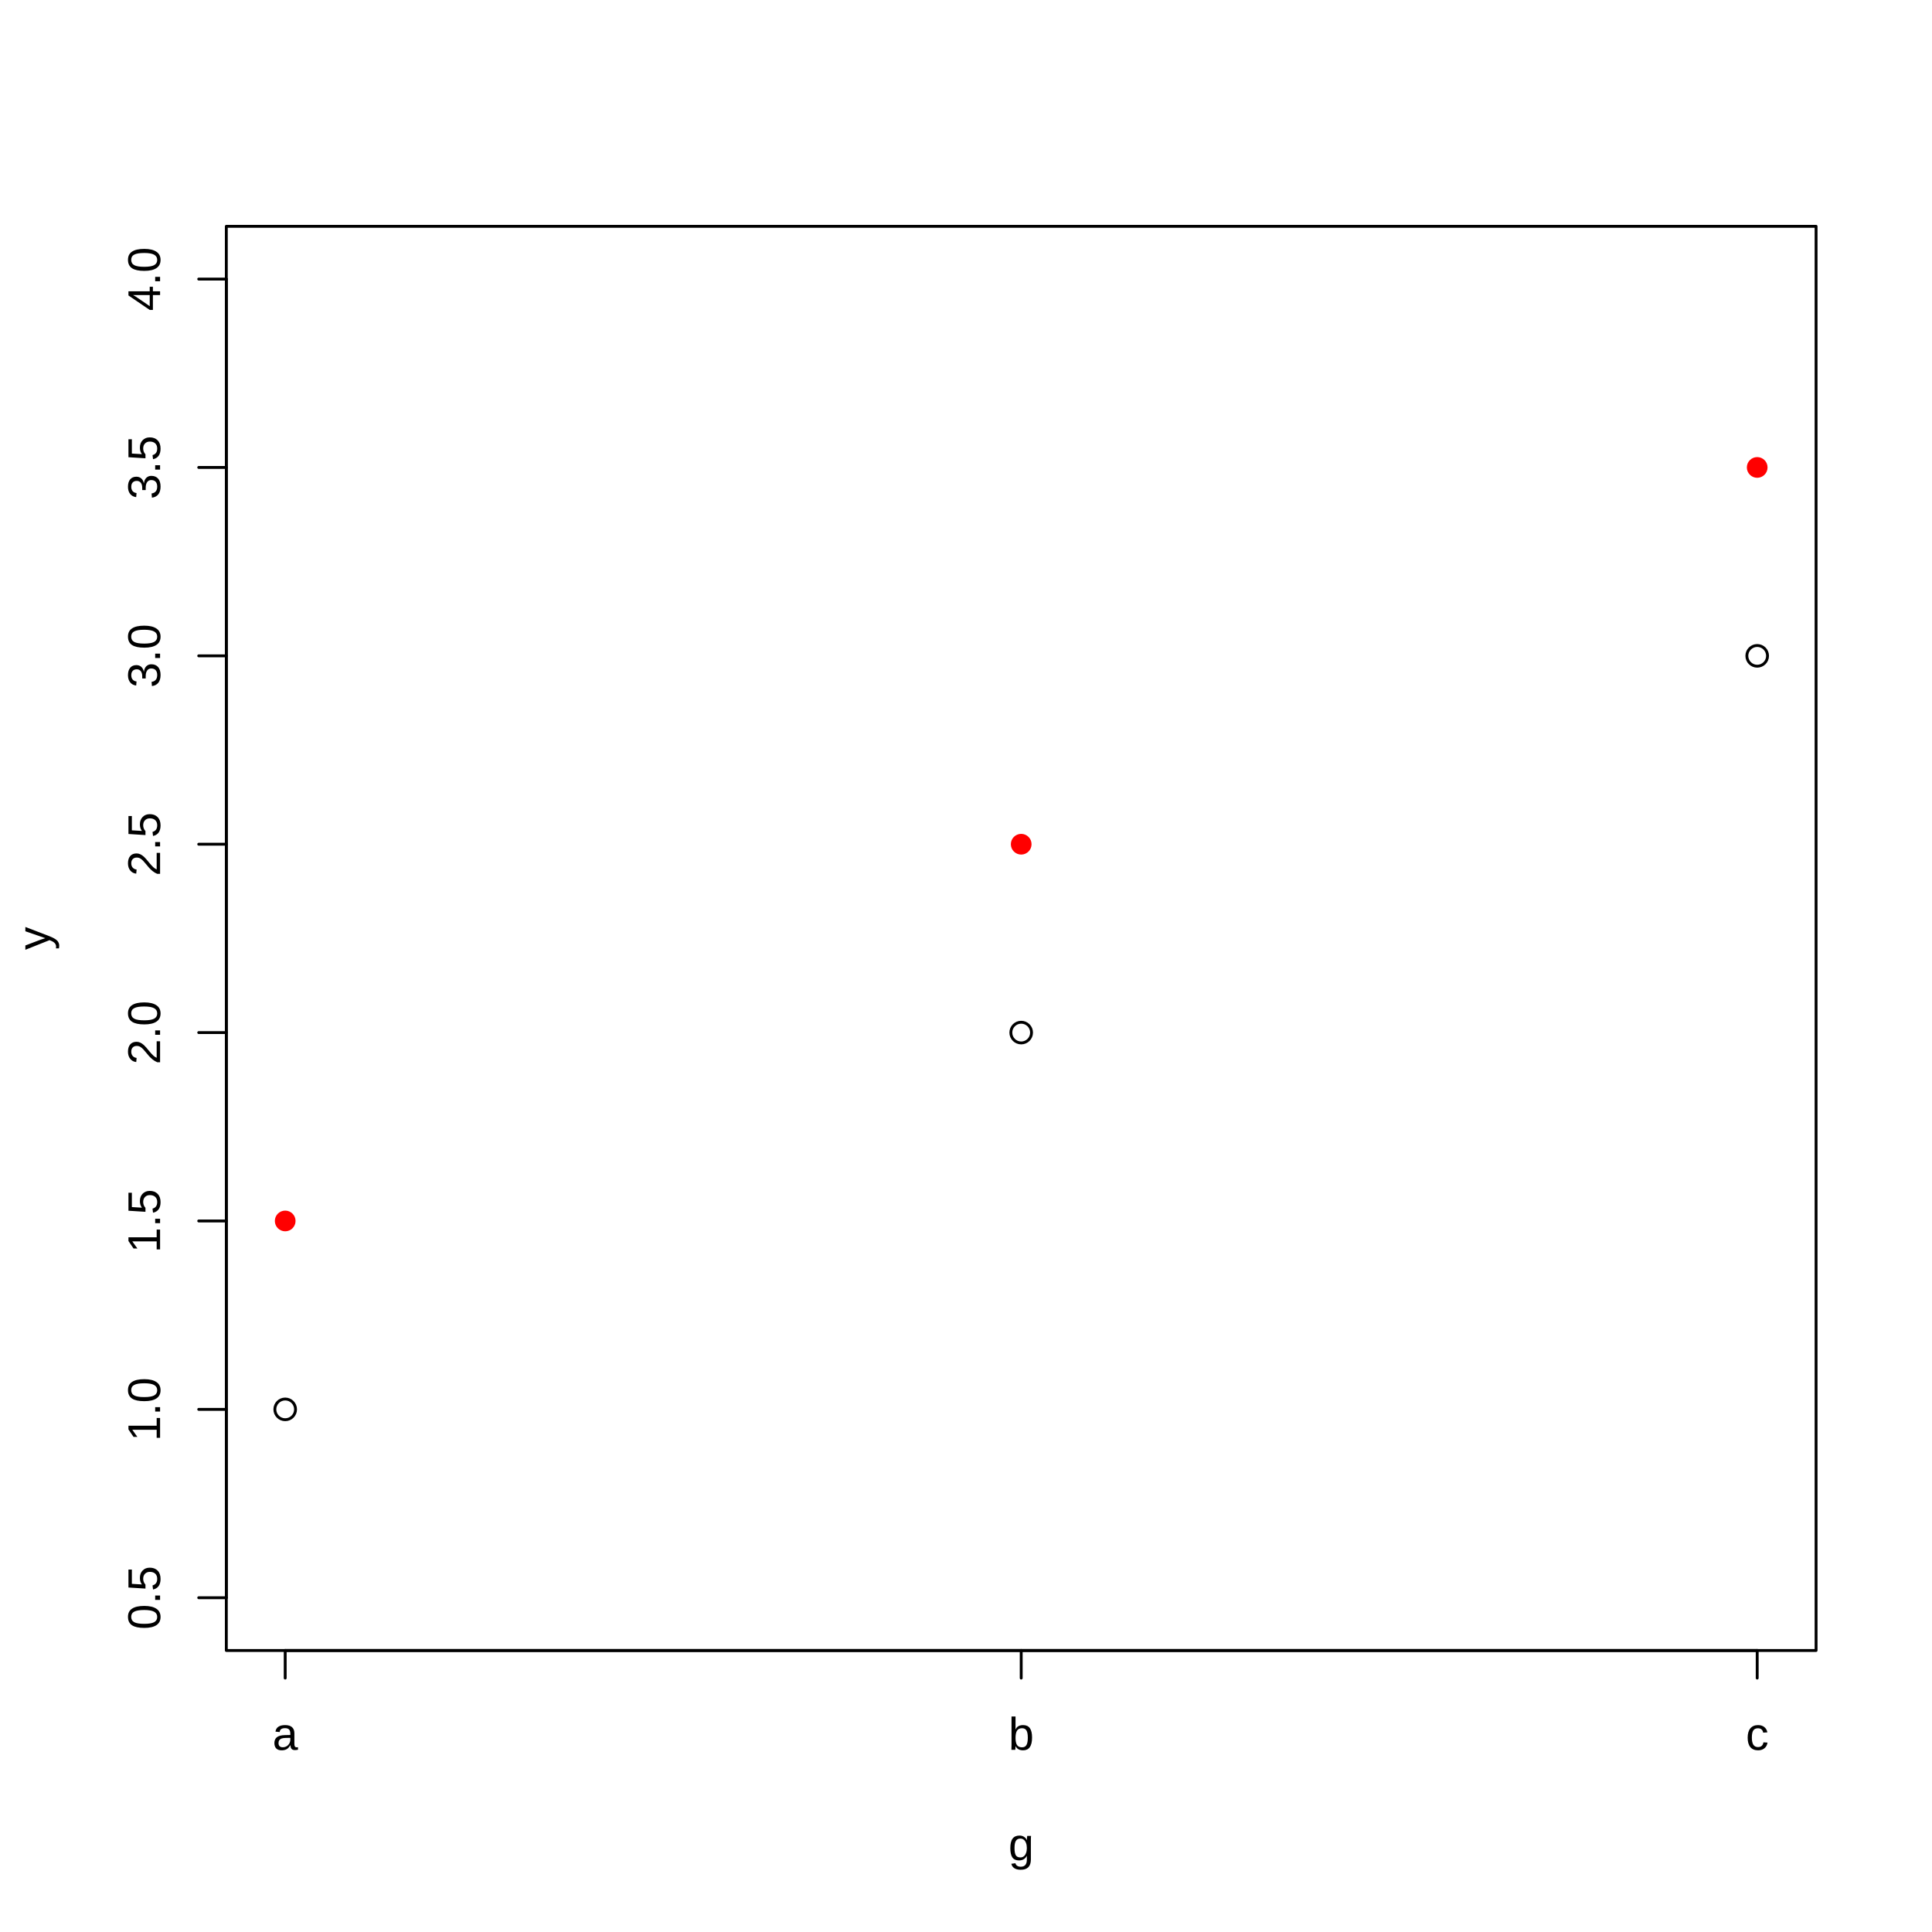
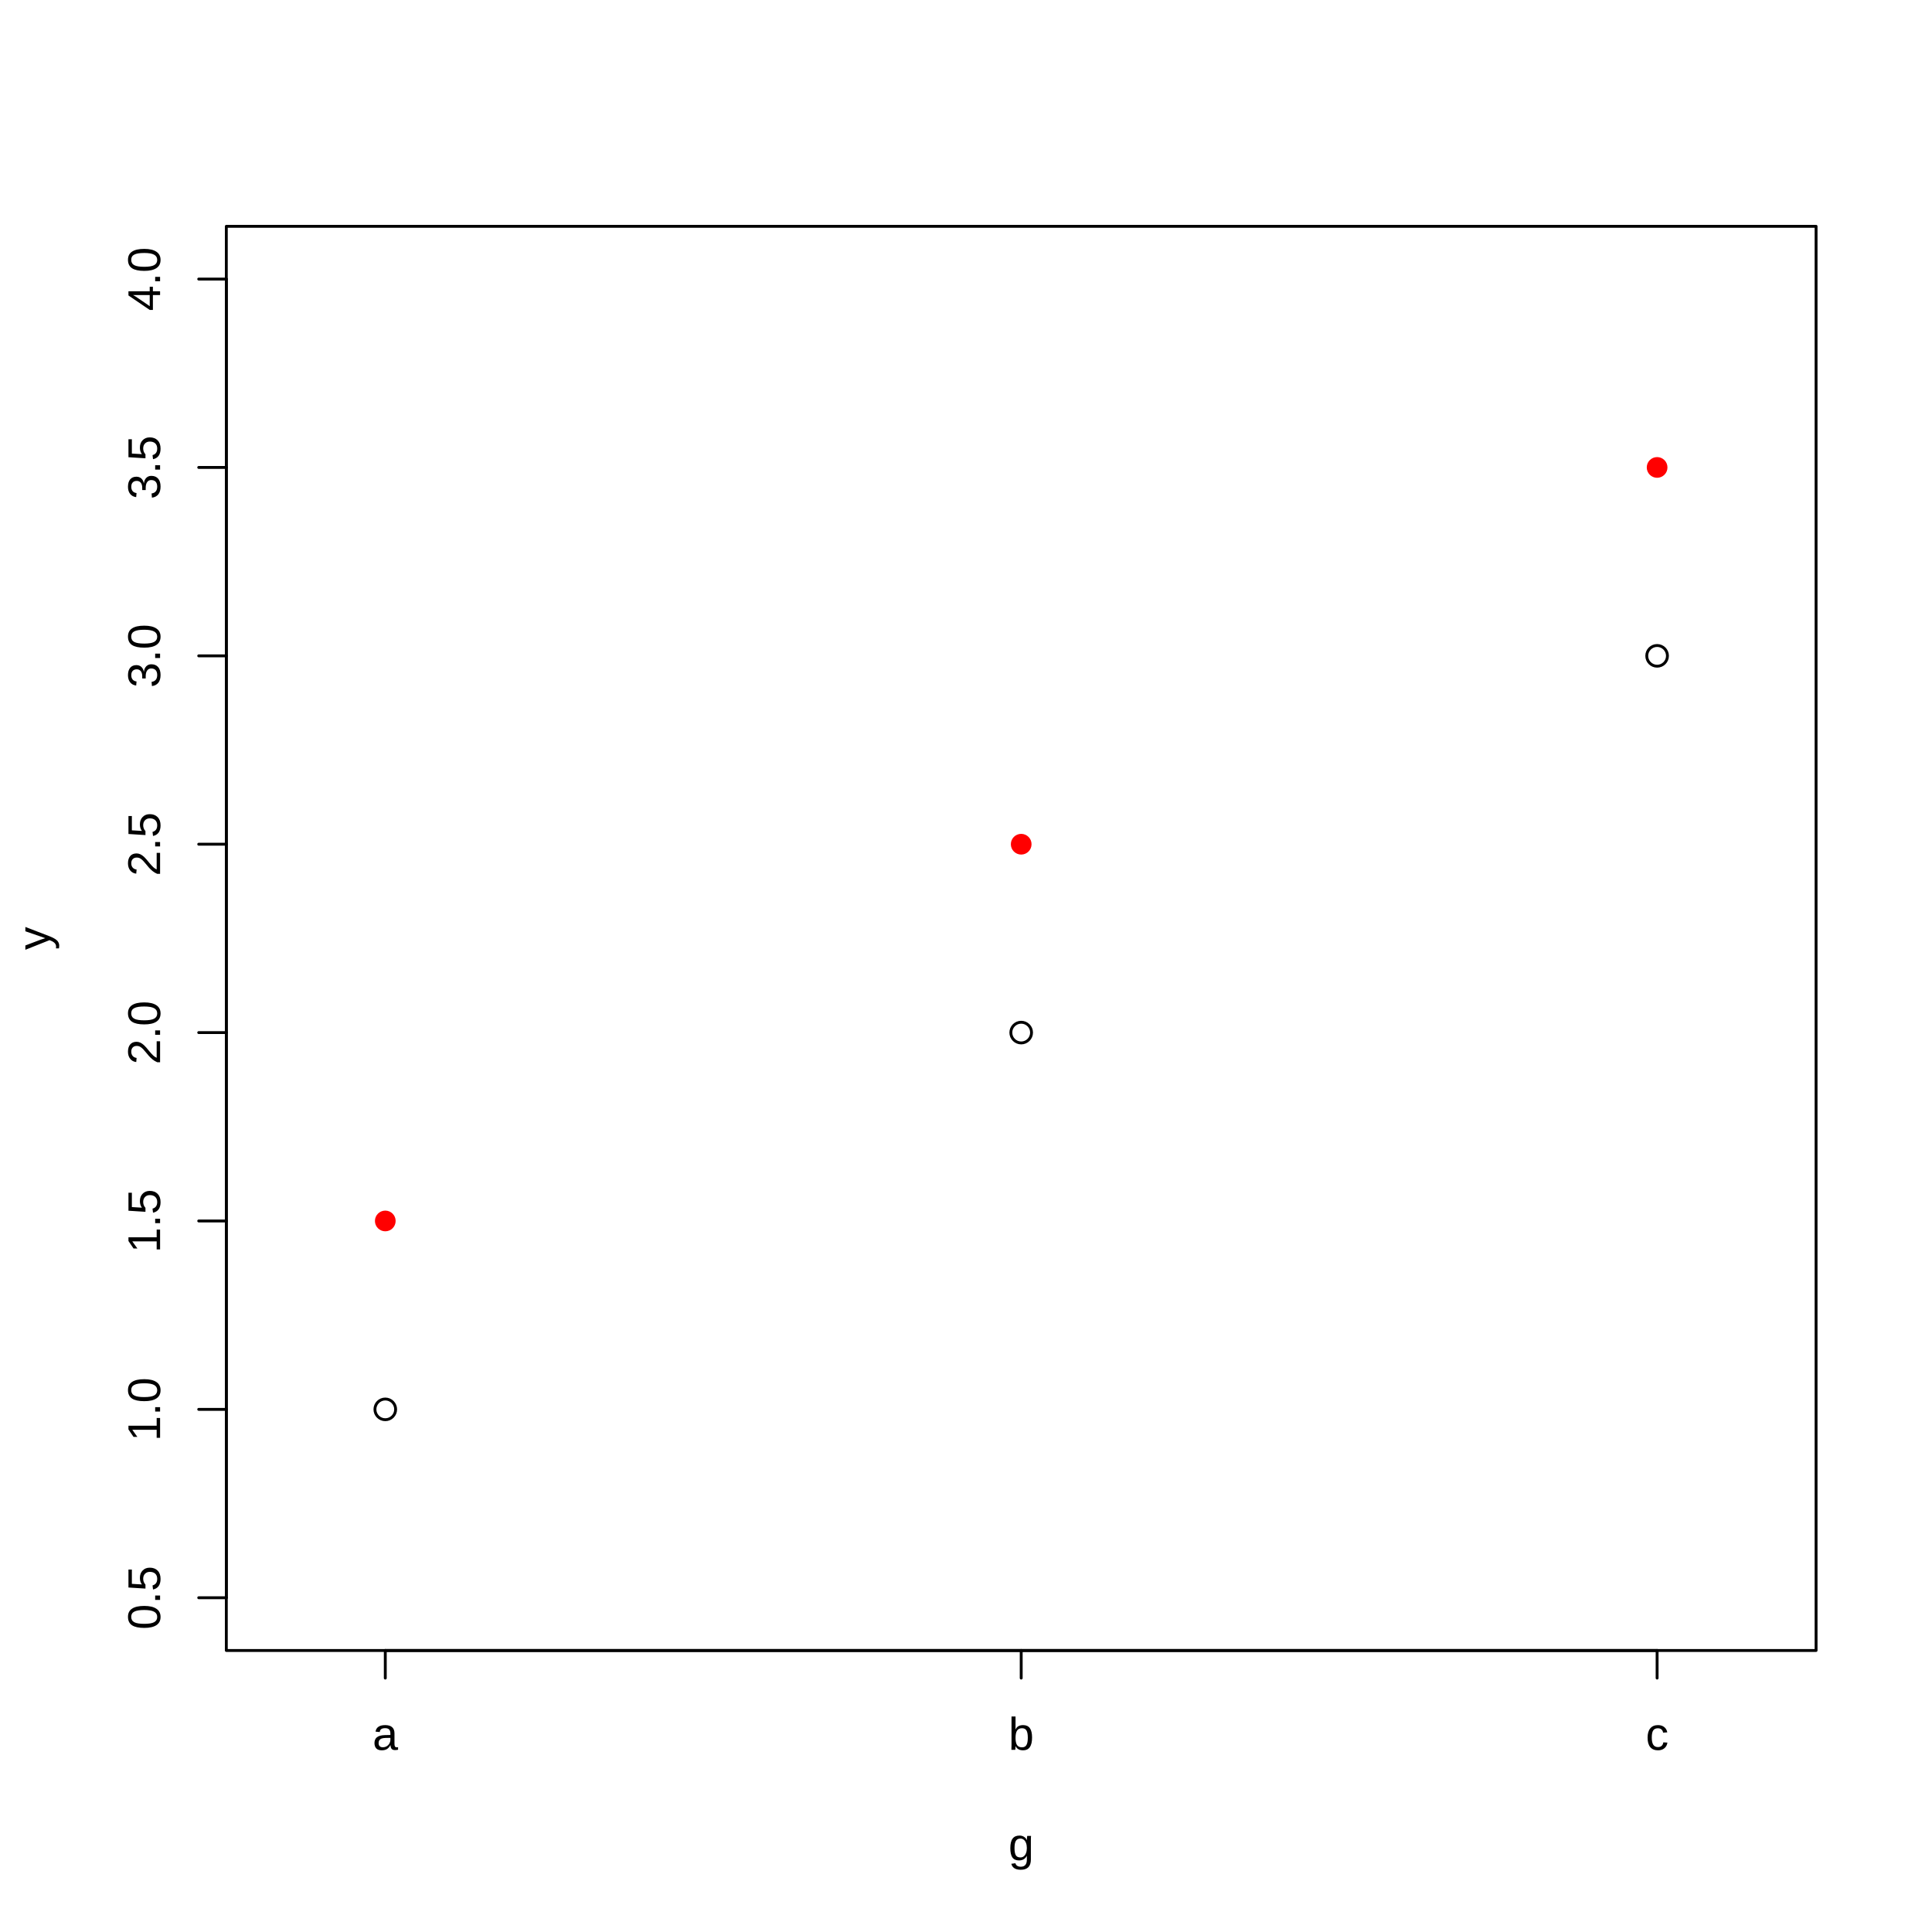
<svg xmlns="http://www.w3.org/2000/svg" width="504.00pt" height="504.00pt" viewBox="0 0 504.00 504.00">
  <g class="svglite">
    <defs>
      <style type="text/css">
    .svglite line, .svglite polyline, .svglite polygon, .svglite path, .svglite rect, .svglite circle {
      fill: none;
      stroke: #000000;
      stroke-linecap: round;
      stroke-linejoin: round;
      stroke-miterlimit: 10.00;
    }
    .svglite text {
      white-space: pre;
    }
    .svglite g.glyphgroup path {
      fill: inherit;
      stroke: none;
    }
  </style>
    </defs>
    <rect width="100%" height="100%" style="stroke: none; fill: #FFFFFF;" />
    <defs>
      <clipPath id="cpMC4wMHw1MDQuMDB8MC4wMHw1MDQuMDA=">
        <rect x="0.00" y="0.00" width="504.00" height="504.00" />
      </clipPath>
    </defs>
    <g clip-path="url(#cpMC4wMHw1MDQuMDB8MC4wMHw1MDQuMDA=)">
      <text x="266.40" y="485.28" text-anchor="middle" style="font-size: 12.00px; font-family: &quot;Liberation Sans&quot;;" textLength="6.67px" lengthAdjust="spacingAndGlyphs">g</text>
      <text transform="translate(12.96,244.80) rotate(-90)" text-anchor="middle" style="font-size: 12.00px; font-family: &quot;Liberation Sans&quot;;" textLength="6.00px" lengthAdjust="spacingAndGlyphs">y</text>
-       <line x1="74.40" y1="430.56" x2="458.40" y2="430.56" style="stroke-width: 0.75;" />
-       <line x1="74.40" y1="430.56" x2="74.40" y2="437.76" style="stroke-width: 0.75;" />
+       <line x1="100.51" y1="430.56" x2="432.29" y2="430.56" style="stroke-width: 0.75;" />
+       <line x1="100.51" y1="430.56" x2="100.51" y2="437.76" style="stroke-width: 0.75;" />
      <line x1="266.40" y1="430.56" x2="266.40" y2="437.76" style="stroke-width: 0.75;" />
-       <line x1="458.40" y1="430.56" x2="458.40" y2="437.76" style="stroke-width: 0.75;" />
-       <text x="74.40" y="456.48" text-anchor="middle" style="font-size: 12.00px; font-family: &quot;Liberation Sans&quot;;" textLength="6.67px" lengthAdjust="spacingAndGlyphs">a</text>
+       <line x1="432.29" y1="430.56" x2="432.29" y2="437.76" style="stroke-width: 0.75;" />
+       <text x="100.51" y="456.48" text-anchor="middle" style="font-size: 12.00px; font-family: &quot;Liberation Sans&quot;;" textLength="6.67px" lengthAdjust="spacingAndGlyphs">a</text>
      <text x="266.40" y="456.48" text-anchor="middle" style="font-size: 12.00px; font-family: &quot;Liberation Sans&quot;;" textLength="6.67px" lengthAdjust="spacingAndGlyphs">b</text>
-       <text x="458.40" y="456.48" text-anchor="middle" style="font-size: 12.00px; font-family: &quot;Liberation Sans&quot;;" textLength="6.00px" lengthAdjust="spacingAndGlyphs">c</text>
+       <text x="432.29" y="456.48" text-anchor="middle" style="font-size: 12.00px; font-family: &quot;Liberation Sans&quot;;" textLength="6.00px" lengthAdjust="spacingAndGlyphs">c</text>
      <line x1="59.04" y1="416.80" x2="59.04" y2="72.80" style="stroke-width: 0.75;" />
      <line x1="59.04" y1="416.80" x2="51.84" y2="416.80" style="stroke-width: 0.75;" />
      <line x1="59.04" y1="367.66" x2="51.84" y2="367.66" style="stroke-width: 0.75;" />
      <line x1="59.04" y1="318.51" x2="51.84" y2="318.51" style="stroke-width: 0.75;" />
      <line x1="59.04" y1="269.37" x2="51.84" y2="269.37" style="stroke-width: 0.75;" />
      <line x1="59.04" y1="220.23" x2="51.84" y2="220.23" style="stroke-width: 0.75;" />
      <line x1="59.04" y1="171.09" x2="51.84" y2="171.09" style="stroke-width: 0.75;" />
      <line x1="59.04" y1="121.94" x2="51.84" y2="121.94" style="stroke-width: 0.75;" />
      <line x1="59.04" y1="72.80" x2="51.84" y2="72.80" style="stroke-width: 0.75;" />
      <text transform="translate(41.76,416.80) rotate(-90)" text-anchor="middle" style="font-size: 12.00px; font-family: &quot;Liberation Sans&quot;;" textLength="16.67px" lengthAdjust="spacingAndGlyphs">0.5</text>
      <text transform="translate(41.76,367.66) rotate(-90)" text-anchor="middle" style="font-size: 12.00px; font-family: &quot;Liberation Sans&quot;;" textLength="16.67px" lengthAdjust="spacingAndGlyphs">1.0</text>
      <text transform="translate(41.76,318.51) rotate(-90)" text-anchor="middle" style="font-size: 12.00px; font-family: &quot;Liberation Sans&quot;;" textLength="16.67px" lengthAdjust="spacingAndGlyphs">1.5</text>
      <text transform="translate(41.76,269.37) rotate(-90)" text-anchor="middle" style="font-size: 12.00px; font-family: &quot;Liberation Sans&quot;;" textLength="16.67px" lengthAdjust="spacingAndGlyphs">2.0</text>
      <text transform="translate(41.76,220.23) rotate(-90)" text-anchor="middle" style="font-size: 12.00px; font-family: &quot;Liberation Sans&quot;;" textLength="16.67px" lengthAdjust="spacingAndGlyphs">2.5</text>
      <text transform="translate(41.76,171.09) rotate(-90)" text-anchor="middle" style="font-size: 12.00px; font-family: &quot;Liberation Sans&quot;;" textLength="16.67px" lengthAdjust="spacingAndGlyphs">3.0</text>
      <text transform="translate(41.76,121.94) rotate(-90)" text-anchor="middle" style="font-size: 12.00px; font-family: &quot;Liberation Sans&quot;;" textLength="16.67px" lengthAdjust="spacingAndGlyphs">3.5</text>
      <text transform="translate(41.76,72.80) rotate(-90)" text-anchor="middle" style="font-size: 12.00px; font-family: &quot;Liberation Sans&quot;;" textLength="16.67px" lengthAdjust="spacingAndGlyphs">4.0</text>
      <polygon points="59.04,430.56 473.76,430.56 473.76,59.04 59.04,59.04 " style="stroke-width: 0.75;" />
    </g>
    <defs>
      <clipPath id="cpNTkuMDR8NDczLjc2fDU5LjA0fDQzMC41Ng==">
        <rect x="59.04" y="59.04" width="414.72" height="371.52" />
      </clipPath>
    </defs>
    <g clip-path="url(#cpNTkuMDR8NDczLjc2fDU5LjA0fDQzMC41Ng==)">
-       <circle cx="74.40" cy="367.66" r="2.70" style="stroke-width: 0.75;" />
+       <circle cx="100.51" cy="367.66" r="2.70" style="stroke-width: 0.75;" />
      <circle cx="266.40" cy="269.37" r="2.70" style="stroke-width: 0.75;" />
-       <circle cx="458.40" cy="171.09" r="2.70" style="stroke-width: 0.75;" />
-       <circle cx="74.40" cy="318.51" r="2.70" style="stroke-width: 0.75; stroke: none; fill: #FF0000;" />
+       <circle cx="432.29" cy="171.09" r="2.70" style="stroke-width: 0.75;" />
+       <circle cx="100.51" cy="318.51" r="2.70" style="stroke-width: 0.75; stroke: none; fill: #FF0000;" />
      <circle cx="266.40" cy="220.23" r="2.70" style="stroke-width: 0.75; stroke: none; fill: #FF0000;" />
-       <circle cx="458.40" cy="121.94" r="2.70" style="stroke-width: 0.75; stroke: none; fill: #FF0000;" />
+       <circle cx="432.29" cy="121.94" r="2.70" style="stroke-width: 0.75; stroke: none; fill: #FF0000;" />
    </g>
  </g>
</svg>
